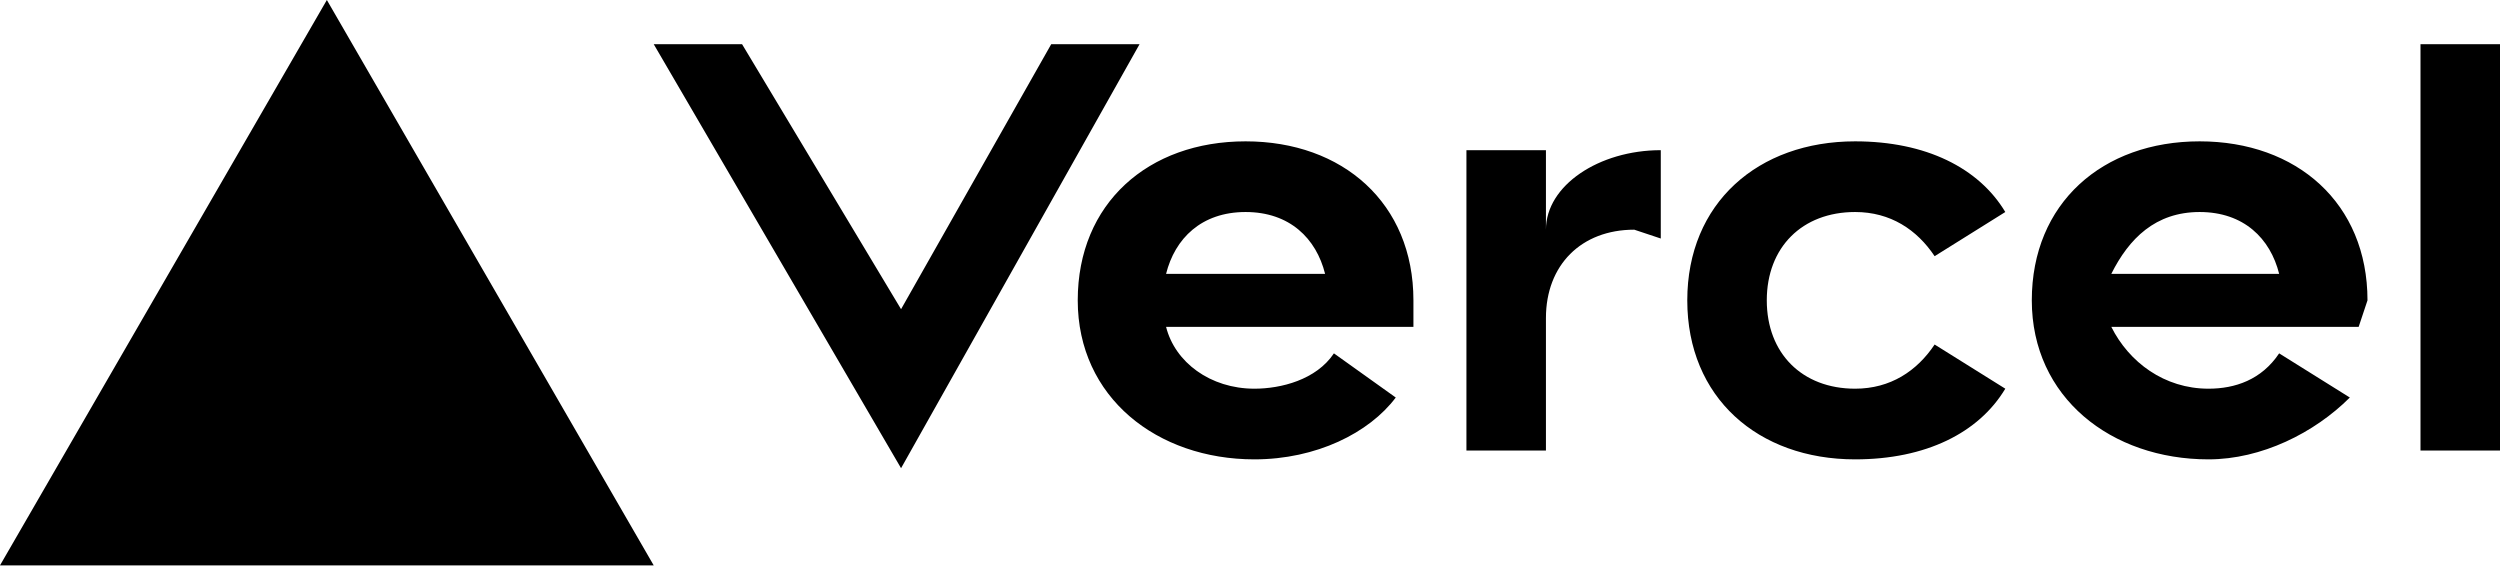
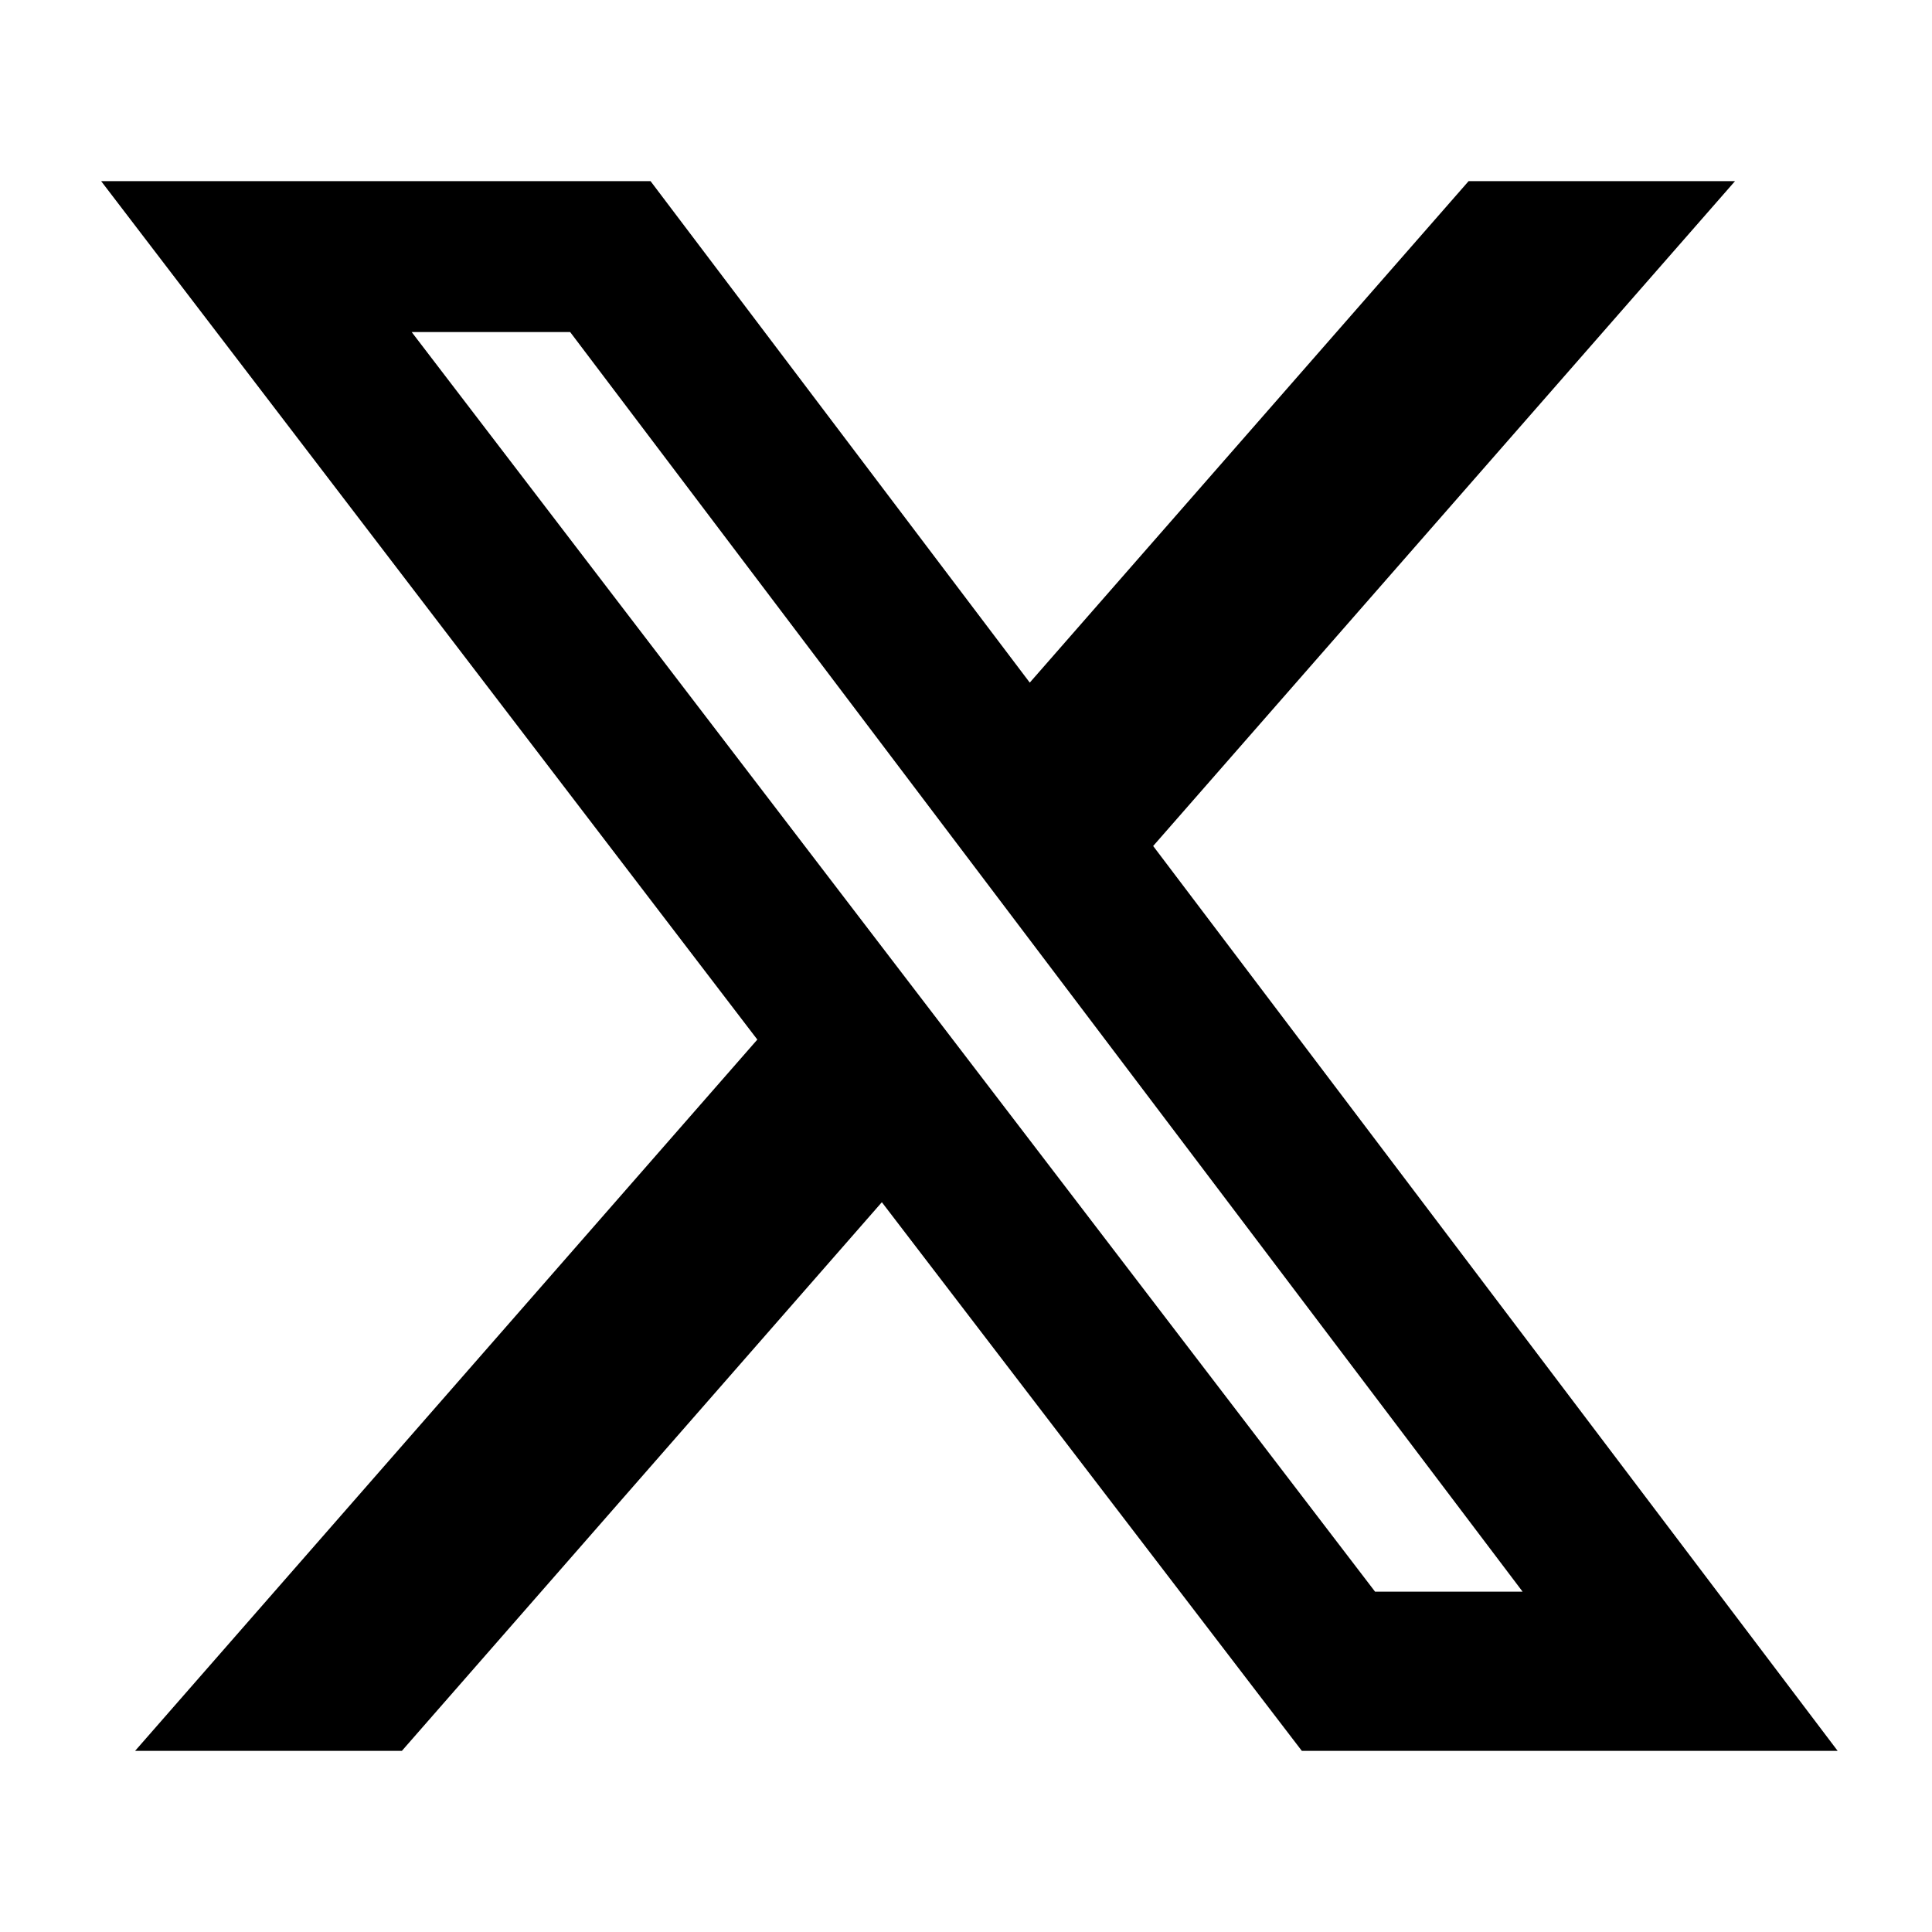
- <svg xmlns="http://www.w3.org/2000/svg" fill="none" viewBox="0 0 283 64">
-   <path fill="black" d="M141 16c-11 0-19 7-19 18s9 18 20 18c7 0 13-3 16-7l-7-5c-2 3-6 4-9 4-5 0-9-3-10-7h28v-3c0-11-8-18-19-18zm-9 15c1-4 4-7 9-7s8 3 9 7h-18zm117-15c-11 0-19 7-19 18s9 18 20 18c6 0 12-3 16-7l-8-5c-2 3-5 4-8 4-5 0-9-3-11-7h28l1-3c0-11-8-18-19-18zm-10 15c2-4 5-7 10-7s8 3 9 7h-19zm-39 3c0 6 4 10 10 10 4 0 7-2 9-5l8 5c-3 5-9 8-17 8-11 0-19-7-19-18s8-18 19-18c8 0 14 3 17 8l-8 5c-2-3-5-5-9-5-6 0-10 4-10 10zm83-29v46h-9V5h9zM37 0l37 64H0L37 0zm92 5-27 48L74 5h10l18 30 17-30h10zm59 12v10l-3-1c-6 0-10 4-10 10v15h-9V17h9v9c0-5 6-9 13-9z" />
+ <svg xmlns="http://www.w3.org/2000/svg" viewBox="0 0 512 512">
+   <path d="M389.2 48h70.6L305.6 224.2 487 464H345L233.7 318.6 106.5 464H35.8L200.7 275.5 26.8 48H172.4L272.9 180.9 389.2 48zM364.4 421.8h39.1L151.1 88h-42L364.4 421.8z" />
</svg>
